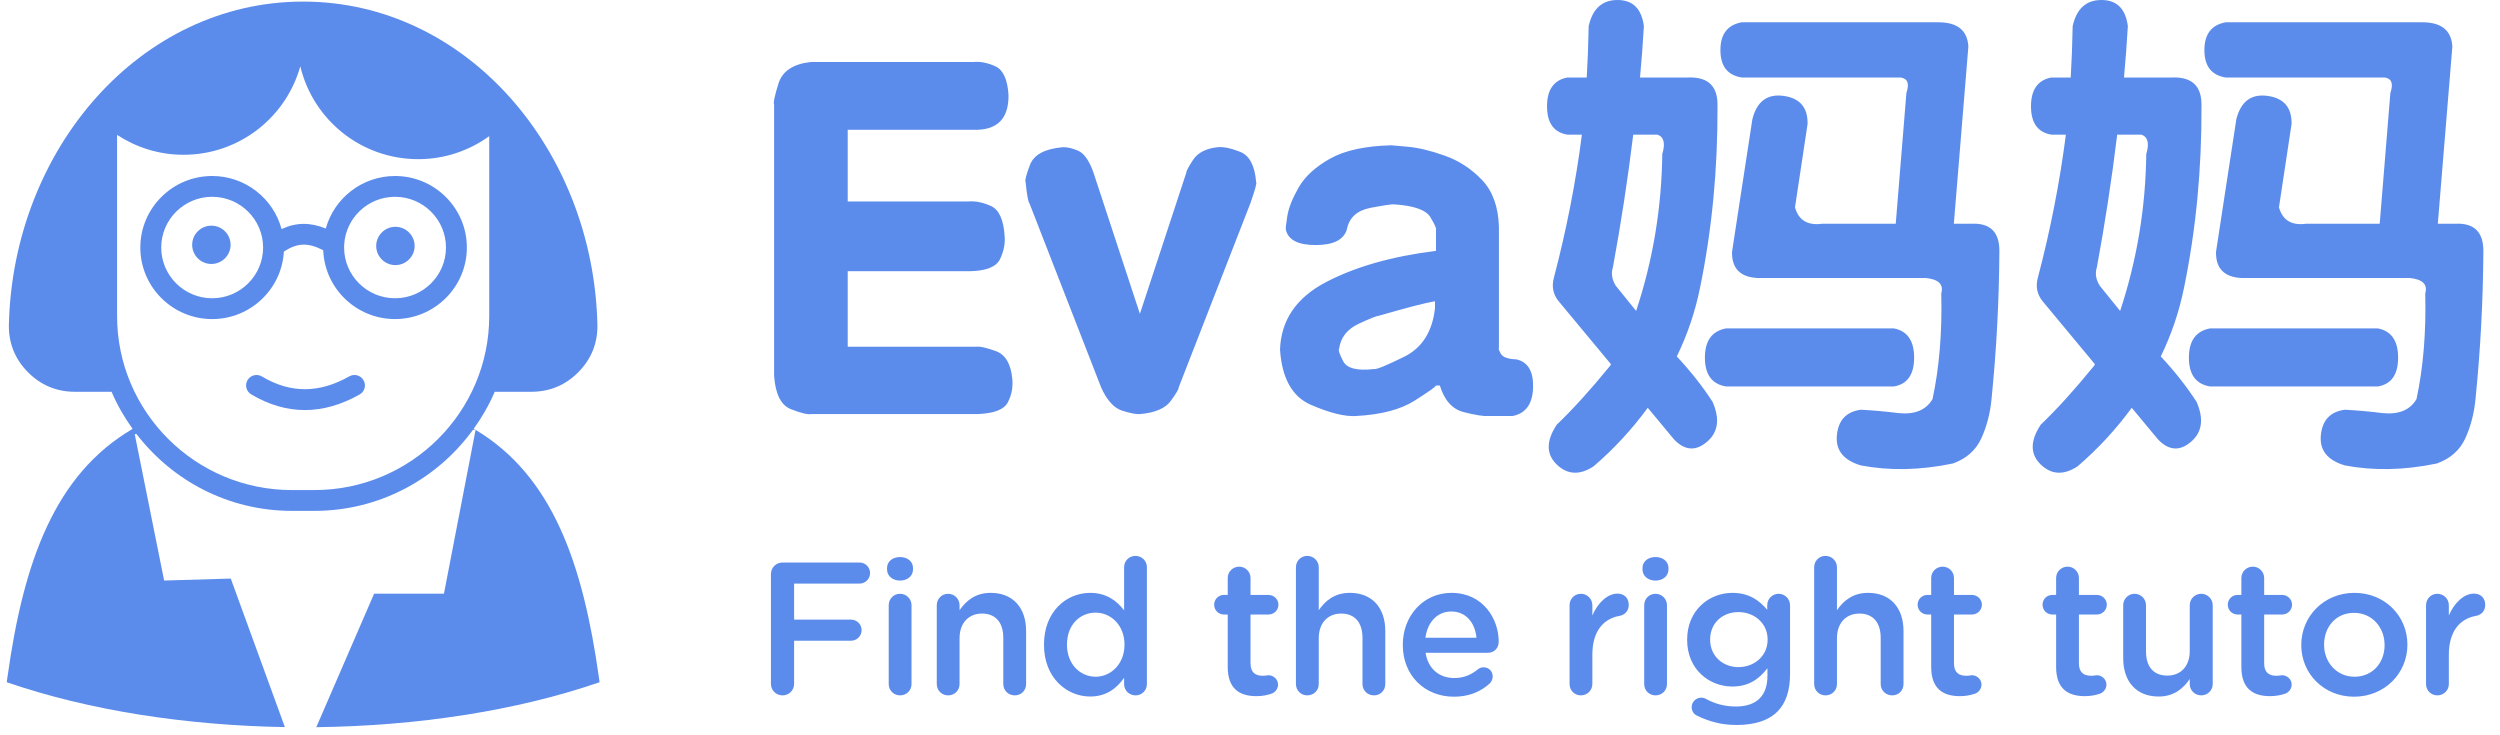
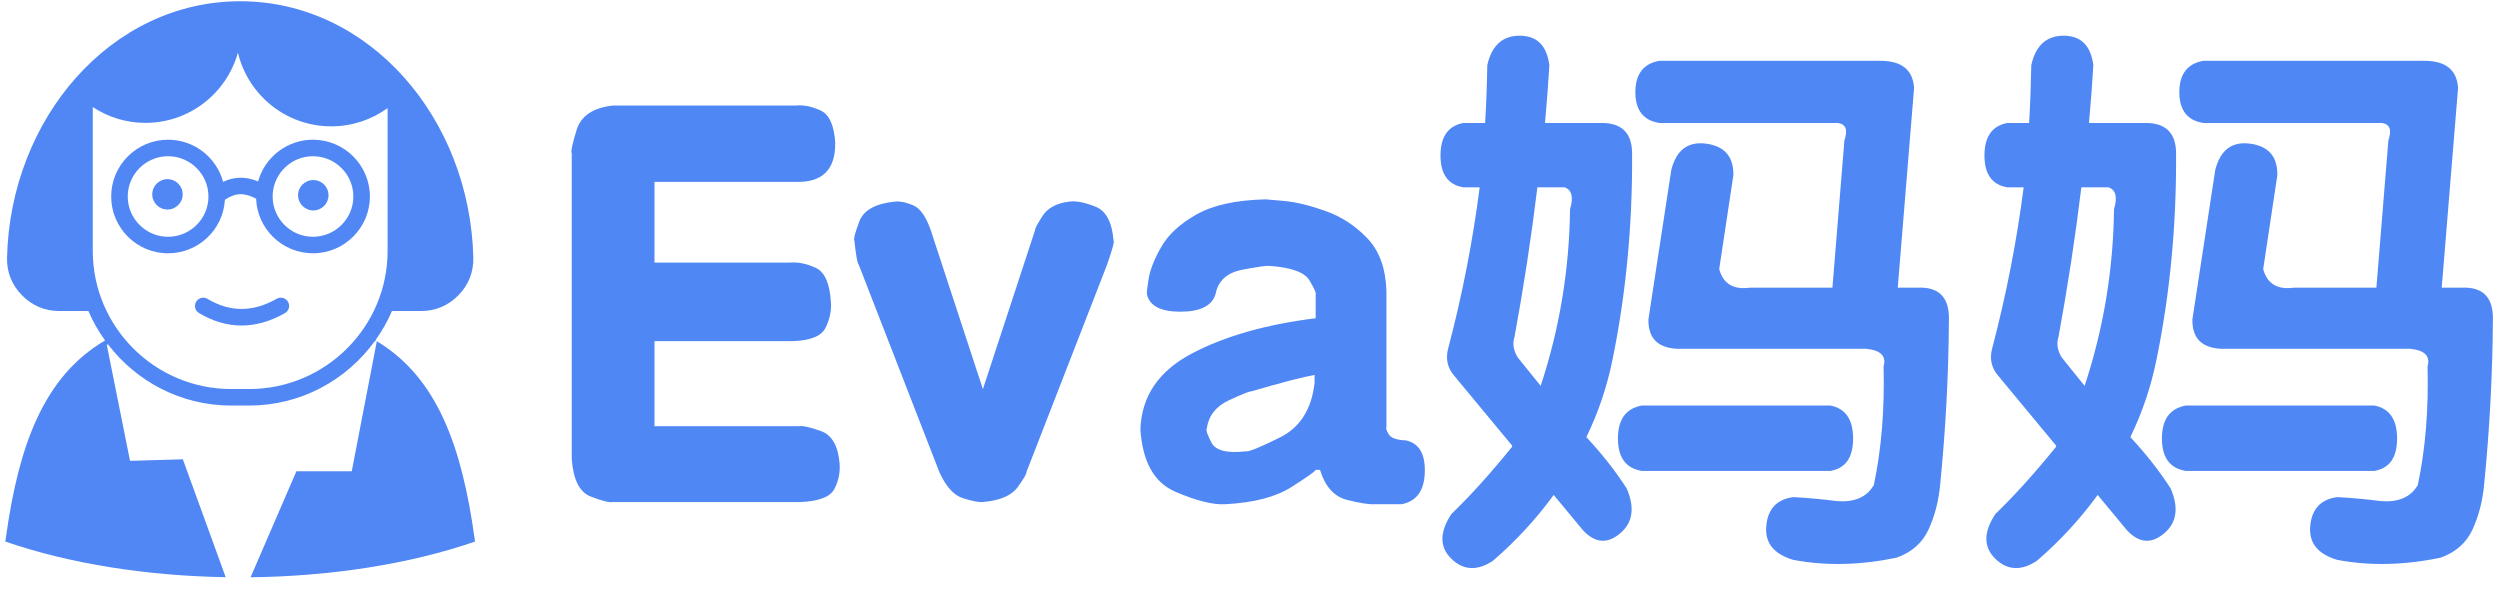
- <svg xmlns="http://www.w3.org/2000/svg" width="126px" height="37px" viewBox="0 0 126 37" version="1.1">
+ <svg xmlns="http://www.w3.org/2000/svg" width="140px" height="33px" viewBox="0 0 140 33" version="1.1">
  <defs />
  <g id="Page-1" stroke="none" stroke-width="1" fill="none" fill-rule="evenodd">
-     <g id="Sign-up-2" transform="translate(-12, -11)" fill="#5C8CEB">
-       <g id="EvasMom" transform="translate(12, 11)">
-         <g id="EvaLogo">
-           <path d="M30.189,34.17 C29.381,28.401 27.846,23.988 23.97,21.665 L22.375,29.92 L18.856,29.92 L15.941,36.65 C20.984,36.589 25.995,35.839 30.219,34.384 L30.189,34.17 Z" id="Shape" />
-           <path d="M23.837,21.663 L23.965,21.662 C23.936,21.644 23.904,21.63 23.874,21.613 C24.29,21.032 24.651,20.411 24.934,19.746 L26.775,19.746 C27.708,19.746 28.51,19.409 29.161,18.745 C29.813,18.08 30.132,17.272 30.109,16.344 C29.892,7.528 23.505,0.08 15.278,0.08 C7.052,0.08 0.664,7.528 0.448,16.344 C0.425,17.273 0.744,18.08 1.395,18.745 C2.046,19.41 2.849,19.746 3.781,19.746 L5.623,19.746 C5.906,20.412 6.268,21.035 6.684,21.616 C2.773,23.904 1.193,28.286 0.385,34.063 L0.339,34.384 C4.49,35.814 9.402,36.562 14.358,36.646 L11.631,29.16 L8.272,29.259 L6.79,21.879 L6.881,21.878 C8.684,24.225 11.517,25.748 14.707,25.748 L15.85,25.748 C19.136,25.748 22.044,24.133 23.837,21.663 Z M15.85,24.699 L14.707,24.699 C9.851,24.699 5.901,20.764 5.901,15.927 L5.901,6.798 C6.863,7.428 8.011,7.801 9.249,7.801 C12.058,7.801 14.418,5.912 15.135,3.342 C15.774,6.024 18.188,8.022 21.077,8.022 C22.415,8.022 23.65,7.59 24.657,6.863 L24.657,15.927 C24.657,20.764 20.706,24.699 15.85,24.699 Z" id="Shape" />
-           <path d="M10.653,11.374 C10.119,11.374 9.685,11.807 9.685,12.339 C9.685,12.87 10.119,13.304 10.653,13.304 C11.187,13.304 11.622,12.87 11.622,12.339 C11.622,11.807 11.187,11.374 10.653,11.374 Z" id="Shape" />
-           <path d="M19.928,11.431 C19.395,11.431 18.96,11.865 18.96,12.396 C18.96,12.928 19.395,13.361 19.928,13.361 C20.462,13.361 20.898,12.928 20.898,12.396 C20.898,11.865 20.462,11.431 19.928,11.431 Z" id="Shape" />
-           <path d="M17.606,18.968 C16.081,19.829 14.64,19.832 13.199,18.974 C12.948,18.825 12.626,18.906 12.477,19.156 C12.328,19.404 12.409,19.726 12.659,19.875 C13.546,20.403 14.45,20.667 15.365,20.667 C16.277,20.667 17.199,20.405 18.126,19.881 C18.379,19.738 18.468,19.417 18.324,19.166 C18.181,18.914 17.858,18.824 17.606,18.968 Z" id="Shape" />
-           <path d="M19.91,8.87 C18.247,8.87 16.841,9.993 16.419,11.518 C15.634,11.198 14.912,11.205 14.191,11.545 C13.778,10.006 12.366,8.87 10.693,8.87 C8.696,8.87 7.072,10.488 7.072,12.476 C7.072,14.464 8.696,16.082 10.693,16.082 C12.619,16.082 14.199,14.575 14.307,12.683 C14.974,12.235 15.535,12.216 16.291,12.614 C16.365,14.538 17.959,16.081 19.909,16.081 C21.905,16.081 23.53,14.463 23.53,12.475 C23.53,10.487 21.906,8.87 19.91,8.87 Z M10.693,15.032 C9.277,15.032 8.126,13.885 8.126,12.476 C8.126,11.066 9.278,9.919 10.693,9.919 C12.108,9.919 13.26,11.066 13.26,12.476 C13.26,13.885 12.108,15.032 10.693,15.032 Z M19.91,15.032 C18.495,15.032 17.343,13.885 17.343,12.476 C17.343,12.436 17.344,12.397 17.345,12.357 C17.346,12.345 17.348,12.333 17.348,12.322 C17.428,10.983 18.546,9.919 19.91,9.919 C21.326,9.919 22.477,11.066 22.477,12.476 C22.477,13.885 21.326,15.032 19.91,15.032 Z" id="Shape" />
-         </g>
-         <g id="EvaText" transform="translate(38, 0)">
-           <path d="M1.015,18.942 C1.08,19.869 1.365,20.431 1.869,20.626 C2.373,20.821 2.707,20.903 2.87,20.87 L11.267,20.87 C12.097,20.838 12.605,20.642 12.792,20.284 C12.979,19.926 13.057,19.544 13.024,19.137 C12.959,18.356 12.682,17.876 12.194,17.697 C11.706,17.518 11.364,17.445 11.169,17.477 L4.725,17.477 L4.725,13.669 L10.876,13.669 C11.706,13.653 12.215,13.45 12.402,13.059 C12.589,12.669 12.666,12.286 12.634,11.912 C12.585,11.082 12.357,10.573 11.95,10.386 C11.543,10.199 11.153,10.122 10.778,10.154 L4.725,10.154 L4.725,6.542 L11.071,6.542 C12.259,6.574 12.845,5.988 12.829,4.784 C12.78,4.003 12.56,3.523 12.17,3.344 C11.779,3.165 11.413,3.092 11.071,3.124 L2.87,3.124 C1.975,3.222 1.43,3.584 1.234,4.211 C1.039,4.837 0.966,5.191 1.015,5.272 L1.015,18.942 Z M17.498,19.528 C17.791,20.178 18.145,20.569 18.56,20.699 C18.975,20.829 19.272,20.886 19.451,20.87 C20.216,20.805 20.737,20.581 21.013,20.199 C21.29,19.816 21.42,19.593 21.404,19.528 L25.017,10.252 C25.261,9.552 25.358,9.194 25.309,9.178 C25.244,8.348 24.976,7.84 24.504,7.652 C24.032,7.465 23.65,7.388 23.357,7.42 C22.771,7.486 22.36,7.701 22.124,8.067 C21.888,8.433 21.778,8.641 21.794,8.69 L19.451,15.817 L17.108,8.69 C16.896,8.088 16.636,7.722 16.327,7.591 C16.018,7.461 15.757,7.404 15.546,7.42 C14.651,7.502 14.106,7.799 13.91,8.311 C13.715,8.824 13.642,9.113 13.691,9.178 C13.756,9.829 13.821,10.187 13.886,10.252 L17.498,19.528 Z M37.546,11.424 C37.513,10.415 37.229,9.63 36.692,9.068 C36.155,8.507 35.532,8.1 34.824,7.848 C34.116,7.595 33.494,7.445 32.957,7.396 C32.42,7.347 32.143,7.323 32.127,7.323 C30.809,7.355 29.78,7.579 29.039,7.994 C28.299,8.409 27.77,8.893 27.453,9.446 C27.135,10 26.944,10.484 26.879,10.899 C26.814,11.314 26.79,11.538 26.806,11.57 C26.92,12.091 27.42,12.351 28.307,12.351 C29.194,12.351 29.719,12.091 29.881,11.57 C29.995,10.968 30.398,10.602 31.09,10.472 C31.781,10.341 32.176,10.285 32.274,10.301 C33.266,10.366 33.872,10.581 34.092,10.948 C34.312,11.314 34.405,11.521 34.373,11.57 L34.373,12.644 C32.143,12.921 30.288,13.45 28.807,14.231 C27.327,15.012 26.562,16.143 26.513,17.624 C26.611,19.072 27.131,19.999 28.075,20.406 C29.019,20.813 29.768,21 30.321,20.968 C31.59,20.903 32.579,20.646 33.287,20.199 C33.994,19.751 34.357,19.495 34.373,19.43 L34.568,19.43 C34.796,20.178 35.199,20.626 35.776,20.772 C36.354,20.919 36.765,20.984 37.009,20.968 L38.229,20.968 C38.897,20.838 39.242,20.362 39.267,19.54 C39.291,18.718 39.011,18.242 38.425,18.112 C38.002,18.096 37.741,18.002 37.644,17.831 C37.546,17.66 37.513,17.559 37.546,17.526 L37.546,11.424 Z M34.324,15.524 C34.194,16.712 33.677,17.53 32.774,17.978 C31.871,18.425 31.362,18.633 31.248,18.6 C30.402,18.698 29.886,18.567 29.698,18.209 C29.511,17.851 29.442,17.64 29.491,17.575 C29.572,17.005 29.902,16.586 30.479,16.318 C31.057,16.049 31.395,15.915 31.492,15.915 C32.892,15.508 33.836,15.264 34.324,15.183 L34.324,15.524 Z M62.378,20.065 C62.622,17.624 62.752,15.183 62.768,12.742 C62.801,11.717 62.329,11.228 61.353,11.277 L60.474,11.277 L61.206,2.343 C61.157,1.53 60.653,1.123 59.693,1.123 L49.783,1.123 C49.067,1.253 48.709,1.721 48.709,2.526 C48.709,3.332 49.067,3.792 49.783,3.906 L57.789,3.906 C58.147,3.954 58.244,4.215 58.082,4.687 L57.545,11.277 L53.835,11.277 C53.102,11.375 52.647,11.098 52.468,10.447 L53.102,6.249 C53.119,5.419 52.716,4.947 51.894,4.833 C51.072,4.719 50.547,5.11 50.32,6.005 L49.294,12.693 C49.278,13.523 49.701,13.962 50.564,14.011 L59.058,14.011 C59.709,14.076 59.969,14.336 59.839,14.792 C59.888,16.745 59.742,18.519 59.4,20.113 C59.074,20.667 58.505,20.903 57.691,20.821 C57.057,20.74 56.422,20.683 55.787,20.65 C55.055,20.748 54.652,21.175 54.579,21.932 C54.506,22.689 54.909,23.197 55.787,23.457 C57.236,23.734 58.781,23.702 60.425,23.36 C61.109,23.116 61.589,22.689 61.865,22.078 C62.142,21.468 62.313,20.797 62.378,20.065 Z M47.683,14.499 C48.285,11.57 48.578,8.511 48.562,5.321 C48.578,4.345 48.09,3.873 47.098,3.906 L44.657,3.906 C44.738,3.027 44.803,2.164 44.852,1.318 C44.738,0.439 44.294,-1.77635684e-15 43.522,-1.77635684e-15 C42.749,-1.77635684e-15 42.264,0.439 42.069,1.318 C42.053,2.229 42.02,3.092 41.972,3.906 L40.995,3.906 C40.312,4.036 39.97,4.52 39.97,5.358 C39.97,6.196 40.312,6.672 40.995,6.786 L41.727,6.786 C41.418,9.194 40.946,11.603 40.312,14.011 C40.198,14.45 40.279,14.841 40.556,15.183 L43.192,18.356 C43.176,18.405 43.143,18.454 43.094,18.502 C42.167,19.641 41.288,20.61 40.458,21.407 C39.921,22.221 39.921,22.888 40.458,23.409 C40.995,23.929 41.614,23.962 42.313,23.506 C43.338,22.628 44.25,21.643 45.047,20.553 C45.552,21.155 45.991,21.684 46.365,22.139 C46.902,22.709 47.456,22.754 48.025,22.274 C48.595,21.794 48.692,21.122 48.318,20.26 C47.814,19.479 47.211,18.714 46.512,17.965 C47.049,16.859 47.439,15.703 47.683,14.499 Z M44.315,6.786 L45.535,6.786 C45.861,6.9 45.942,7.225 45.779,7.762 C45.747,10.48 45.307,13.116 44.461,15.671 C44.038,15.15 43.696,14.727 43.436,14.402 C43.241,14.092 43.192,13.783 43.29,13.474 C43.696,11.277 44.038,9.048 44.315,6.786 Z M57.447,19.479 C58.131,19.365 58.472,18.881 58.472,18.026 C58.472,17.172 58.131,16.68 57.447,16.55 L49.001,16.55 C48.285,16.68 47.927,17.172 47.927,18.026 C47.927,18.881 48.285,19.365 49.001,19.479 L57.447,19.479 Z M86.77,20.065 C87.014,17.624 87.145,15.183 87.161,12.742 C87.193,11.717 86.721,11.228 85.745,11.277 L84.866,11.277 L85.599,2.343 C85.55,1.53 85.045,1.123 84.085,1.123 L74.175,1.123 C73.459,1.253 73.101,1.721 73.101,2.526 C73.101,3.332 73.459,3.792 74.175,3.906 L82.181,3.906 C82.539,3.954 82.637,4.215 82.474,4.687 L81.937,11.277 L78.227,11.277 C77.495,11.375 77.039,11.098 76.86,10.447 L77.495,6.249 C77.511,5.419 77.108,4.947 76.286,4.833 C75.465,4.719 74.94,5.11 74.712,6.005 L73.687,12.693 C73.671,13.523 74.094,13.962 74.956,14.011 L83.451,14.011 C84.102,14.076 84.362,14.336 84.232,14.792 C84.281,16.745 84.134,18.519 83.792,20.113 C83.467,20.667 82.897,20.903 82.084,20.821 C81.449,20.74 80.814,20.683 80.18,20.65 C79.447,20.748 79.045,21.175 78.971,21.932 C78.898,22.689 79.301,23.197 80.18,23.457 C81.628,23.734 83.174,23.702 84.818,23.36 C85.501,23.116 85.981,22.689 86.258,22.078 C86.534,21.468 86.705,20.797 86.77,20.065 Z M72.076,14.499 C72.678,11.57 72.971,8.511 72.955,5.321 C72.971,4.345 72.483,3.873 71.49,3.906 L69.049,3.906 C69.13,3.027 69.195,2.164 69.244,1.318 C69.13,0.439 68.687,-1.77635684e-15 67.914,-1.77635684e-15 C67.141,-1.77635684e-15 66.657,0.439 66.462,1.318 C66.445,2.229 66.413,3.092 66.364,3.906 L65.388,3.906 C64.704,4.036 64.362,4.52 64.362,5.358 C64.362,6.196 64.704,6.672 65.388,6.786 L66.12,6.786 C65.811,9.194 65.339,11.603 64.704,14.011 C64.59,14.45 64.672,14.841 64.948,15.183 L67.584,18.356 C67.568,18.405 67.536,18.454 67.487,18.502 C66.559,19.641 65.681,20.61 64.851,21.407 C64.314,22.221 64.314,22.888 64.851,23.409 C65.388,23.929 66.006,23.962 66.706,23.506 C67.731,22.628 68.642,21.643 69.44,20.553 C69.944,21.155 70.383,21.684 70.758,22.139 C71.295,22.709 71.848,22.754 72.418,22.274 C72.987,21.794 73.085,21.122 72.71,20.26 C72.206,19.479 71.604,18.714 70.904,17.965 C71.441,16.859 71.832,15.703 72.076,14.499 Z M68.707,6.786 L69.928,6.786 C70.253,6.9 70.335,7.225 70.172,7.762 C70.139,10.48 69.7,13.116 68.854,15.671 C68.431,15.15 68.089,14.727 67.829,14.402 C67.633,14.092 67.584,13.783 67.682,13.474 C68.089,11.277 68.431,9.048 68.707,6.786 Z M81.84,19.479 C82.523,19.365 82.865,18.881 82.865,18.026 C82.865,17.172 82.523,16.68 81.84,16.55 L73.394,16.55 C72.678,16.68 72.32,17.172 72.32,18.026 C72.32,18.881 72.678,19.365 73.394,19.479 L81.84,19.479 Z" id="Eva妈妈" />
-           <path d="M0.855,34.468 C0.855,34.791 1.111,35.047 1.444,35.047 C1.767,35.047 2.023,34.791 2.023,34.468 L2.023,32.292 L4.893,32.292 C5.187,32.292 5.425,32.055 5.425,31.761 C5.425,31.466 5.187,31.229 4.893,31.229 L2.023,31.229 L2.023,29.414 L5.32,29.414 C5.614,29.414 5.852,29.177 5.852,28.882 C5.852,28.587 5.614,28.35 5.32,28.35 L1.444,28.35 C1.111,28.35 0.855,28.607 0.855,28.939 L0.855,34.468 Z M6.706,28.692 C6.706,29.034 6.991,29.262 7.361,29.262 C7.732,29.262 8.017,29.034 8.017,28.692 L8.017,28.635 C8.017,28.293 7.732,28.075 7.361,28.075 C6.991,28.075 6.706,28.293 6.706,28.635 L6.706,28.692 Z M6.791,34.477 C6.791,34.8 7.048,35.047 7.361,35.047 C7.684,35.047 7.941,34.8 7.941,34.477 L7.941,30.506 C7.941,30.183 7.684,29.927 7.361,29.927 C7.038,29.927 6.791,30.183 6.791,30.506 L6.791,34.477 Z M9.213,34.477 C9.213,34.8 9.469,35.047 9.783,35.047 C10.106,35.047 10.362,34.8 10.362,34.477 L10.362,32.169 C10.362,31.39 10.828,30.924 11.493,30.924 C12.177,30.924 12.566,31.371 12.566,32.15 L12.566,34.477 C12.566,34.8 12.823,35.047 13.146,35.047 C13.469,35.047 13.716,34.8 13.716,34.477 L13.716,31.799 C13.716,30.64 13.06,29.88 11.93,29.88 C11.151,29.88 10.685,30.288 10.362,30.753 L10.362,30.506 C10.362,30.183 10.106,29.927 9.783,29.927 C9.46,29.927 9.213,30.183 9.213,30.506 L9.213,34.477 Z M19.804,28.587 C19.804,28.265 19.548,28.017 19.225,28.017 C18.911,28.017 18.655,28.265 18.655,28.587 L18.655,30.763 C18.294,30.288 17.771,29.88 16.945,29.88 C15.748,29.88 14.617,30.82 14.617,32.483 L14.617,32.502 C14.617,34.164 15.767,35.105 16.945,35.105 C17.762,35.105 18.284,34.687 18.655,34.164 L18.655,34.477 C18.655,34.8 18.911,35.047 19.234,35.047 C19.548,35.047 19.804,34.8 19.804,34.477 L19.804,28.587 Z M17.22,30.877 C17.99,30.877 18.674,31.514 18.674,32.483 L18.674,32.502 C18.674,33.461 17.99,34.107 17.22,34.107 C16.441,34.107 15.776,33.471 15.776,32.502 L15.776,32.483 C15.776,31.485 16.432,30.877 17.22,30.877 Z M25.321,35.086 C25.625,35.086 25.863,35.038 26.11,34.953 C26.271,34.886 26.414,34.715 26.414,34.506 C26.414,34.24 26.186,34.031 25.929,34.031 C25.891,34.031 25.777,34.059 25.644,34.059 C25.255,34.059 25.027,33.879 25.027,33.432 L25.027,30.972 L25.929,30.972 C26.205,30.972 26.433,30.753 26.433,30.478 C26.433,30.203 26.205,29.984 25.929,29.984 L25.027,29.984 L25.027,29.129 C25.027,28.816 24.77,28.559 24.457,28.559 C24.134,28.559 23.877,28.816 23.877,29.129 L23.877,29.984 L23.687,29.984 C23.412,29.984 23.193,30.203 23.193,30.478 C23.193,30.753 23.412,30.972 23.687,30.972 L23.877,30.972 L23.877,33.613 C23.877,34.715 24.476,35.086 25.321,35.086 Z M27.315,34.477 C27.315,34.8 27.572,35.047 27.885,35.047 C28.208,35.047 28.465,34.8 28.465,34.477 L28.465,32.169 C28.465,31.39 28.93,30.924 29.595,30.924 C30.279,30.924 30.669,31.371 30.669,32.15 L30.669,34.477 C30.669,34.8 30.925,35.047 31.248,35.047 C31.571,35.047 31.818,34.8 31.818,34.477 L31.818,31.799 C31.818,30.64 31.163,29.88 30.032,29.88 C29.253,29.88 28.788,30.288 28.465,30.753 L28.465,28.587 C28.465,28.274 28.208,28.017 27.885,28.017 C27.562,28.017 27.315,28.274 27.315,28.587 L27.315,34.477 Z M33.841,32.141 C33.945,31.361 34.439,30.82 35.142,30.82 C35.902,30.82 36.339,31.399 36.415,32.141 L33.841,32.141 Z M37.08,34.449 C37.166,34.364 37.232,34.24 37.232,34.097 C37.232,33.831 37.033,33.632 36.776,33.632 C36.643,33.632 36.567,33.67 36.482,33.736 C36.159,34.002 35.779,34.173 35.294,34.173 C34.553,34.173 33.974,33.718 33.85,32.901 L36.995,32.901 C37.289,32.901 37.536,32.672 37.536,32.349 C37.536,31.191 36.748,29.88 35.152,29.88 C33.717,29.88 32.701,31.058 32.701,32.492 L32.701,32.511 C32.701,34.059 33.822,35.114 35.275,35.114 C36.054,35.114 36.624,34.858 37.08,34.449 Z M41.106,34.477 C41.106,34.8 41.362,35.047 41.676,35.047 C41.999,35.047 42.255,34.791 42.255,34.477 L42.255,32.995 C42.255,31.808 42.816,31.181 43.633,31.038 C43.889,30.991 44.089,30.791 44.089,30.488 C44.089,30.155 43.88,29.918 43.519,29.918 C43.015,29.918 42.521,30.392 42.255,31.02 L42.255,30.506 C42.255,30.183 41.999,29.927 41.676,29.927 C41.353,29.927 41.106,30.183 41.106,30.506 L41.106,34.477 Z M44.781,28.692 C44.781,29.034 45.066,29.262 45.437,29.262 C45.807,29.262 46.092,29.034 46.092,28.692 L46.092,28.635 C46.092,28.293 45.807,28.075 45.437,28.075 C45.066,28.075 44.781,28.293 44.781,28.635 L44.781,28.692 Z M44.867,34.477 C44.867,34.8 45.123,35.047 45.437,35.047 C45.76,35.047 46.016,34.8 46.016,34.477 L46.016,30.506 C46.016,30.183 45.76,29.927 45.437,29.927 C45.114,29.927 44.867,30.183 44.867,30.506 L44.867,34.477 Z M49.521,36.539 C50.423,36.539 51.126,36.321 51.582,35.864 C52,35.447 52.219,34.819 52.219,33.974 L52.219,30.506 C52.219,30.183 51.962,29.927 51.639,29.927 C51.326,29.927 51.069,30.183 51.069,30.497 L51.069,30.735 C50.68,30.269 50.157,29.88 49.312,29.88 C48.143,29.88 47.032,30.753 47.032,32.236 L47.032,32.255 C47.032,33.727 48.134,34.601 49.312,34.601 C50.138,34.601 50.661,34.221 51.079,33.679 L51.079,34.069 C51.079,35.076 50.518,35.608 49.492,35.608 C48.913,35.608 48.409,35.465 47.953,35.209 C47.896,35.181 47.83,35.161 47.744,35.161 C47.478,35.161 47.26,35.38 47.26,35.636 C47.26,35.855 47.383,36.017 47.583,36.093 C48.191,36.387 48.818,36.539 49.521,36.539 Z M49.616,33.623 C48.827,33.623 48.191,33.062 48.191,32.245 L48.191,32.226 C48.191,31.399 48.818,30.849 49.616,30.849 C50.414,30.849 51.088,31.409 51.088,32.226 L51.088,32.245 C51.088,33.062 50.414,33.623 49.616,33.623 Z M53.434,34.477 C53.434,34.8 53.69,35.047 54.004,35.047 C54.327,35.047 54.583,34.8 54.583,34.477 L54.583,32.169 C54.583,31.39 55.049,30.924 55.714,30.924 C56.398,30.924 56.787,31.371 56.787,32.15 L56.787,34.477 C56.787,34.8 57.044,35.047 57.367,35.047 C57.69,35.047 57.937,34.8 57.937,34.477 L57.937,31.799 C57.937,30.64 57.281,29.88 56.151,29.88 C55.372,29.88 54.906,30.288 54.583,30.753 L54.583,28.587 C54.583,28.274 54.327,28.017 54.004,28.017 C53.681,28.017 53.434,28.274 53.434,28.587 L53.434,34.477 Z M60.776,35.086 C61.08,35.086 61.317,35.038 61.564,34.953 C61.726,34.886 61.868,34.715 61.868,34.506 C61.868,34.24 61.64,34.031 61.384,34.031 C61.346,34.031 61.232,34.059 61.099,34.059 C60.709,34.059 60.481,33.879 60.481,33.432 L60.481,30.972 L61.384,30.972 C61.659,30.972 61.887,30.753 61.887,30.478 C61.887,30.203 61.659,29.984 61.384,29.984 L60.481,29.984 L60.481,29.129 C60.481,28.816 60.225,28.559 59.911,28.559 C59.588,28.559 59.332,28.816 59.332,29.129 L59.332,29.984 L59.142,29.984 C58.866,29.984 58.648,30.203 58.648,30.478 C58.648,30.753 58.866,30.972 59.142,30.972 L59.332,30.972 L59.332,33.613 C59.332,34.715 59.93,35.086 60.776,35.086 Z M67.072,35.086 C67.376,35.086 67.614,35.038 67.861,34.953 C68.022,34.886 68.165,34.715 68.165,34.506 C68.165,34.24 67.937,34.031 67.68,34.031 C67.642,34.031 67.528,34.059 67.395,34.059 C67.006,34.059 66.778,33.879 66.778,33.432 L66.778,30.972 L67.68,30.972 C67.956,30.972 68.184,30.753 68.184,30.478 C68.184,30.203 67.956,29.984 67.68,29.984 L66.778,29.984 L66.778,29.129 C66.778,28.816 66.521,28.559 66.208,28.559 C65.885,28.559 65.628,28.816 65.628,29.129 L65.628,29.984 L65.438,29.984 C65.163,29.984 64.944,30.203 64.944,30.478 C64.944,30.753 65.163,30.972 65.438,30.972 L65.628,30.972 L65.628,33.613 C65.628,34.715 66.227,35.086 67.072,35.086 Z M73.522,30.506 C73.522,30.183 73.256,29.927 72.942,29.927 C72.619,29.927 72.363,30.183 72.363,30.506 L72.363,32.815 C72.363,33.594 71.897,34.05 71.232,34.05 C70.548,34.05 70.159,33.613 70.159,32.834 L70.159,30.506 C70.159,30.183 69.902,29.927 69.579,29.927 C69.266,29.927 69.009,30.183 69.009,30.506 L69.009,33.176 C69.009,34.344 69.665,35.105 70.795,35.105 C71.574,35.105 72.04,34.696 72.363,34.221 L72.363,34.477 C72.363,34.8 72.629,35.047 72.942,35.047 C73.265,35.047 73.522,34.791 73.522,34.477 L73.522,30.506 Z M76.409,35.086 C76.713,35.086 76.95,35.038 77.197,34.953 C77.359,34.886 77.501,34.715 77.501,34.506 C77.501,34.24 77.273,34.031 77.017,34.031 C76.979,34.031 76.865,34.059 76.732,34.059 C76.342,34.059 76.114,33.879 76.114,33.432 L76.114,30.972 L77.017,30.972 C77.292,30.972 77.52,30.753 77.52,30.478 C77.52,30.203 77.292,29.984 77.017,29.984 L76.114,29.984 L76.114,29.129 C76.114,28.816 75.858,28.559 75.544,28.559 C75.221,28.559 74.965,28.816 74.965,29.129 L74.965,29.984 L74.775,29.984 C74.499,29.984 74.281,30.203 74.281,30.478 C74.281,30.753 74.499,30.972 74.775,30.972 L74.965,30.972 L74.965,33.613 C74.965,34.715 75.563,35.086 76.409,35.086 Z M80.644,35.114 C82.193,35.114 83.333,33.926 83.333,32.502 L83.333,32.483 C83.333,31.048 82.202,29.88 80.663,29.88 C79.124,29.88 77.984,31.067 77.984,32.502 L77.984,32.52 C77.984,33.946 79.115,35.114 80.644,35.114 Z M80.663,34.107 C79.77,34.107 79.134,33.376 79.134,32.502 L79.134,32.483 C79.134,31.608 79.723,30.887 80.644,30.887 C81.547,30.887 82.183,31.618 82.183,32.502 L82.183,32.52 C82.183,33.385 81.594,34.107 80.663,34.107 Z M84.272,34.477 C84.272,34.8 84.529,35.047 84.842,35.047 C85.165,35.047 85.422,34.791 85.422,34.477 L85.422,32.995 C85.422,31.808 85.982,31.181 86.799,31.038 C87.056,30.991 87.255,30.791 87.255,30.488 C87.255,30.155 87.046,29.918 86.685,29.918 C86.182,29.918 85.688,30.392 85.422,31.02 L85.422,30.506 C85.422,30.183 85.165,29.927 84.842,29.927 C84.519,29.927 84.272,30.183 84.272,30.506 L84.272,34.477 Z" id="Find-the-right-tutor" />
+     <g id="Desktop-Copy-2" transform="translate(-85, -68)">
+       <g id="evasmomlogo" transform="translate(85, 68)">
+         <g id="EvasMom">
+           <g id="Page-1">
+             <g id="Sign-up-2">
+               <g id="EvasMom">
+                 <g id="EvaLogo" fill="#5087F5">
+                   <path d="M26.576,30.139 C25.865,25.05 24.513,21.158 21.102,19.109 L19.698,26.39 L16.599,26.39 L14.033,32.327 C18.473,32.273 22.885,31.611 26.602,30.327 L26.576,30.139 Z" id="Shape" />
+                   <path d="M20.985,19.108 L21.097,19.106 C21.072,19.091 21.044,19.078 21.017,19.063 C21.383,18.551 21.701,18.003 21.95,17.417 L23.571,17.417 C24.392,17.417 25.098,17.119 25.672,16.533 C26.245,15.947 26.526,15.235 26.506,14.416 C26.315,6.64 20.692,0.07 13.45,0.07 C6.208,0.07 0.585,6.64 0.394,14.416 C0.374,15.235 0.655,15.947 1.228,16.533 C1.801,17.12 2.508,17.417 3.329,17.417 L4.95,17.417 C5.199,18.004 5.518,18.553 5.884,19.066 C2.441,21.084 1.051,24.949 0.339,30.044 L0.299,30.328 C3.953,31.589 8.277,32.249 12.639,32.323 L10.239,25.72 L7.282,25.807 L5.977,19.298 L6.057,19.297 C7.645,21.367 10.138,22.711 12.947,22.711 L13.953,22.711 C16.846,22.711 19.406,21.286 20.985,19.108 Z M13.953,21.785 L12.947,21.785 C8.672,21.785 5.195,18.314 5.195,14.048 L5.195,5.996 C6.042,6.552 7.053,6.881 8.142,6.881 C10.615,6.881 12.693,5.215 13.324,2.948 C13.886,5.313 16.011,7.076 18.554,7.076 C19.733,7.076 20.82,6.694 21.706,6.054 L21.706,14.048 C21.706,18.314 18.228,21.785 13.953,21.785 Z" id="Shape" />
+                   <path d="M9.378,10.032 C8.908,10.032 8.526,10.414 8.526,10.883 C8.526,11.352 8.908,11.734 9.378,11.734 C9.848,11.734 10.231,11.352 10.231,10.883 C10.231,10.414 9.848,10.032 9.378,10.032 Z" id="Shape" />
+                   <path d="M17.543,10.083 C17.074,10.083 16.691,10.465 16.691,10.934 C16.691,11.402 17.074,11.785 17.543,11.785 C18.014,11.785 18.397,11.402 18.397,10.934 C18.397,10.465 18.014,10.083 17.543,10.083 Z" id="Shape" />
+                   <path d="M15.499,16.73 C14.157,17.49 12.888,17.492 11.619,16.736 C11.398,16.605 11.115,16.676 10.984,16.896 C10.852,17.115 10.924,17.399 11.144,17.53 C11.925,17.996 12.721,18.229 13.527,18.229 C14.33,18.229 15.141,17.998 15.957,17.535 C16.179,17.409 16.258,17.127 16.131,16.905 C16.005,16.682 15.721,16.604 15.499,16.73 Z" id="Shape" />
+                   <path d="M17.527,7.824 C16.063,7.824 14.826,8.814 14.454,10.159 C13.763,9.877 13.128,9.883 12.493,10.183 C12.129,8.826 10.886,7.824 9.413,7.824 C7.656,7.824 6.226,9.25 6.226,11.004 C6.226,12.758 7.656,14.185 9.413,14.185 C11.109,14.185 12.5,12.856 12.595,11.187 C13.182,10.792 13.676,10.774 14.342,11.126 C14.407,12.823 15.81,14.184 17.527,14.184 C19.284,14.184 20.714,12.757 20.714,11.004 C20.714,9.25 19.284,7.824 17.527,7.824 Z M9.413,13.259 C8.167,13.259 7.153,12.247 7.153,11.004 C7.153,9.761 8.167,8.749 9.413,8.749 C10.659,8.749 11.673,9.761 11.673,11.004 C11.673,12.247 10.659,13.259 9.413,13.259 Z M17.527,13.259 C16.281,13.259 15.268,12.247 15.268,11.004 C15.268,10.969 15.269,10.934 15.27,10.899 C15.271,10.889 15.272,10.878 15.272,10.868 C15.342,9.688 16.327,8.749 17.527,8.749 C18.774,8.749 19.787,9.761 19.787,11.004 C19.787,12.247 18.774,13.259 17.527,13.259 Z" id="Shape" />
+                 </g>
+                 <g id="EvaText" transform="translate(32, 2)" fill="#4F87F5">
+                   <path d="M0.018,23.701 C0.1,24.862 0.455,25.564 1.085,25.808 C1.715,26.053 2.132,26.155 2.335,26.114 L12.821,26.114 C13.858,26.073 14.493,25.829 14.727,25.381 C14.96,24.933 15.057,24.454 15.016,23.945 C14.935,22.968 14.589,22.367 13.98,22.143 C13.37,21.919 12.943,21.828 12.7,21.868 L4.652,21.868 L4.652,17.104 L12.334,17.104 C13.37,17.083 14.005,16.829 14.239,16.34 C14.473,15.852 14.569,15.373 14.529,14.905 C14.468,13.866 14.183,13.23 13.675,12.996 C13.167,12.762 12.679,12.665 12.212,12.706 L4.652,12.706 L4.652,8.185 L12.578,8.185 C14.061,8.226 14.793,7.493 14.772,5.986 C14.711,5.009 14.437,4.408 13.949,4.184 C13.462,3.96 13.004,3.869 12.578,3.909 L2.335,3.909 C1.217,4.032 0.537,4.485 0.293,5.269 C0.049,6.053 -0.043,6.495 0.018,6.597 L0.018,23.701 Z M20.604,24.434 C20.97,25.248 21.412,25.737 21.93,25.9 C22.448,26.063 22.819,26.134 23.043,26.114 C23.998,26.032 24.648,25.752 24.994,25.274 C25.339,24.795 25.502,24.515 25.481,24.434 L29.993,12.828 C30.298,11.952 30.42,11.504 30.359,11.484 C30.278,10.446 29.942,9.809 29.353,9.575 C28.763,9.341 28.286,9.244 27.92,9.285 C27.189,9.366 26.675,9.636 26.381,10.094 C26.086,10.552 25.949,10.812 25.969,10.873 L23.043,19.792 L20.116,10.873 C19.852,10.12 19.527,9.662 19.141,9.499 C18.755,9.336 18.43,9.265 18.165,9.285 C17.048,9.387 16.367,9.758 16.123,10.4 C15.879,11.041 15.788,11.403 15.849,11.484 C15.93,12.298 16.011,12.746 16.092,12.828 L20.604,24.434 Z M45.64,14.294 C45.6,13.031 45.244,12.049 44.573,11.347 C43.903,10.644 43.125,10.135 42.241,9.819 C41.357,9.504 40.58,9.315 39.909,9.254 C39.239,9.193 38.893,9.163 38.873,9.163 C37.227,9.203 35.941,9.483 35.017,10.003 C34.092,10.522 33.432,11.128 33.035,11.82 C32.639,12.512 32.4,13.118 32.319,13.637 C32.238,14.156 32.207,14.436 32.228,14.477 C32.37,15.129 32.995,15.455 34.102,15.455 C35.21,15.455 35.865,15.129 36.069,14.477 C36.211,13.724 36.714,13.266 37.577,13.103 C38.441,12.94 38.934,12.869 39.056,12.889 C40.296,12.97 41.053,13.24 41.327,13.698 C41.601,14.156 41.718,14.416 41.678,14.477 L41.678,15.821 C38.893,16.167 36.577,16.829 34.727,17.806 C32.878,18.784 31.923,20.199 31.862,22.052 C31.984,23.864 32.634,25.025 33.813,25.534 C34.991,26.043 35.926,26.277 36.617,26.236 C38.202,26.155 39.437,25.834 40.321,25.274 C41.205,24.714 41.657,24.393 41.678,24.312 L41.921,24.312 C42.206,25.248 42.709,25.808 43.43,25.992 C44.152,26.175 44.665,26.256 44.97,26.236 L46.494,26.236 C47.327,26.073 47.759,25.478 47.789,24.449 C47.82,23.421 47.469,22.825 46.738,22.663 C46.209,22.642 45.884,22.525 45.762,22.311 C45.64,22.098 45.6,21.97 45.64,21.93 L45.64,14.294 Z M41.617,19.425 C41.454,20.911 40.809,21.935 39.681,22.495 C38.553,23.055 37.918,23.314 37.776,23.273 C36.719,23.396 36.074,23.233 35.84,22.785 C35.606,22.337 35.52,22.072 35.581,21.991 C35.682,21.278 36.094,20.754 36.815,20.418 C37.537,20.082 37.958,19.914 38.08,19.914 C39.828,19.405 41.007,19.099 41.617,18.997 L41.617,19.425 Z M76.652,25.106 C76.956,22.052 77.119,18.997 77.139,15.943 C77.18,14.66 76.591,14.05 75.371,14.111 L74.274,14.111 L75.188,2.932 C75.127,1.914 74.497,1.405 73.298,1.405 L60.922,1.405 C60.028,1.568 59.581,2.153 59.581,3.161 C59.581,4.169 60.028,4.744 60.922,4.887 L70.921,4.887 C71.368,4.948 71.49,5.274 71.286,5.864 L70.616,14.111 L65.982,14.111 C65.068,14.233 64.499,13.887 64.275,13.072 L65.068,7.819 C65.088,6.78 64.585,6.19 63.559,6.047 C62.533,5.905 61.877,6.394 61.593,7.513 L60.312,15.882 C60.292,16.921 60.82,17.47 61.897,17.531 L72.506,17.531 C73.319,17.613 73.644,17.939 73.481,18.509 C73.542,20.952 73.359,23.172 72.933,25.167 C72.526,25.859 71.815,26.155 70.799,26.053 C70.006,25.951 69.214,25.88 68.421,25.839 C67.506,25.961 67.003,26.496 66.912,27.442 C66.821,28.389 67.324,29.026 68.421,29.351 C70.23,29.698 72.16,29.657 74.213,29.229 C75.066,28.924 75.666,28.389 76.011,27.626 C76.357,26.862 76.57,26.022 76.652,25.106 Z M58.3,18.142 C59.052,14.477 59.418,10.649 59.398,6.658 C59.418,5.437 58.808,4.846 57.569,4.887 L54.52,4.887 C54.622,3.787 54.703,2.708 54.764,1.649 C54.622,0.55 54.068,0 53.103,0 C52.138,0 51.533,0.55 51.289,1.649 C51.269,2.79 51.228,3.869 51.167,4.887 L49.948,4.887 C49.094,5.05 48.668,5.655 48.668,6.704 C48.668,7.753 49.094,8.348 49.948,8.491 L50.862,8.491 C50.476,11.504 49.887,14.518 49.094,17.531 C48.952,18.081 49.054,18.57 49.399,18.997 L52.691,22.968 C52.671,23.029 52.63,23.09 52.569,23.151 C51.411,24.577 50.314,25.788 49.277,26.786 C48.607,27.804 48.607,28.639 49.277,29.29 C49.948,29.942 50.72,29.983 51.594,29.412 C52.874,28.313 54.012,27.081 55.008,25.717 C55.638,26.47 56.187,27.132 56.654,27.702 C57.325,28.415 58.016,28.471 58.727,27.87 C59.438,27.269 59.56,26.429 59.093,25.35 C58.463,24.373 57.711,23.416 56.837,22.479 C57.508,21.095 57.996,19.649 58.3,18.142 Z M54.094,8.491 L55.618,8.491 C56.024,8.633 56.126,9.041 55.923,9.713 C55.882,13.113 55.333,16.412 54.277,19.608 C53.748,18.957 53.321,18.427 52.996,18.02 C52.752,17.633 52.691,17.246 52.813,16.859 C53.321,14.111 53.748,11.321 54.094,8.491 Z M70.494,24.373 C71.347,24.23 71.774,23.625 71.774,22.556 C71.774,21.487 71.347,20.871 70.494,20.708 L59.946,20.708 C59.052,20.871 58.605,21.487 58.605,22.556 C58.605,23.625 59.052,24.23 59.946,24.373 L70.494,24.373 Z M107.114,25.106 C107.419,22.052 107.581,18.997 107.602,15.943 C107.642,14.66 107.053,14.05 105.834,14.111 L104.736,14.111 L105.651,2.932 C105.59,1.914 104.96,1.405 103.761,1.405 L91.384,1.405 C90.49,1.568 90.043,2.153 90.043,3.161 C90.043,4.169 90.49,4.744 91.384,4.887 L101.383,4.887 C101.83,4.948 101.952,5.274 101.749,5.864 L101.078,14.111 L96.445,14.111 C95.53,14.233 94.961,13.887 94.738,13.072 L95.53,7.819 C95.551,6.78 95.048,6.19 94.021,6.047 C92.995,5.905 92.34,6.394 92.055,7.513 L90.775,15.882 C90.754,16.921 91.283,17.47 92.36,17.531 L102.968,17.531 C103.781,17.613 104.106,17.939 103.944,18.509 C104.005,20.952 103.822,23.172 103.395,25.167 C102.989,25.859 102.277,26.155 101.261,26.053 C100.469,25.951 99.676,25.88 98.883,25.839 C97.969,25.961 97.466,26.496 97.374,27.442 C97.283,28.389 97.786,29.026 98.883,29.351 C100.692,29.698 102.623,29.657 104.675,29.229 C105.529,28.924 106.128,28.389 106.474,27.626 C106.819,26.862 107.033,26.022 107.114,25.106 Z M88.763,18.142 C89.515,14.477 89.881,10.649 89.86,6.658 C89.881,5.437 89.271,4.846 88.031,4.887 L84.983,4.887 C85.084,3.787 85.166,2.708 85.227,1.649 C85.084,0.55 84.531,0 83.565,0 C82.6,0 81.995,0.55 81.752,1.649 C81.731,2.79 81.691,3.869 81.63,4.887 L80.41,4.887 C79.557,5.05 79.13,5.655 79.13,6.704 C79.13,7.753 79.557,8.348 80.41,8.491 L81.325,8.491 C80.939,11.504 80.349,14.518 79.557,17.531 C79.414,18.081 79.516,18.57 79.862,18.997 L83.154,22.968 C83.133,23.029 83.093,23.09 83.032,23.151 C81.873,24.577 80.776,25.788 79.74,26.786 C79.069,27.804 79.069,28.639 79.74,29.29 C80.41,29.942 81.183,29.983 82.056,29.412 C83.337,28.313 84.475,27.081 85.471,25.717 C86.101,26.47 86.649,27.132 87.117,27.702 C87.787,28.415 88.478,28.471 89.19,27.87 C89.901,27.269 90.023,26.429 89.555,25.35 C88.925,24.373 88.173,23.416 87.3,22.479 C87.97,21.095 88.458,19.649 88.763,18.142 Z M84.556,8.491 L86.08,8.491 C86.487,8.633 86.588,9.041 86.385,9.713 C86.344,13.113 85.796,16.412 84.739,19.608 C84.211,18.957 83.784,18.427 83.459,18.02 C83.215,17.633 83.154,17.246 83.276,16.859 C83.784,14.111 84.211,11.321 84.556,8.491 Z M100.956,24.373 C101.81,24.23 102.237,23.625 102.237,22.556 C102.237,21.487 101.81,20.871 100.956,20.708 L90.409,20.708 C89.515,20.871 89.068,21.487 89.068,22.556 C89.068,23.625 89.515,24.23 90.409,24.373 L100.956,24.373 Z" id="Eva妈妈" />
+                 </g>
+               </g>
+             </g>
+           </g>
        </g>
      </g>
    </g>
  </g>
</svg>
